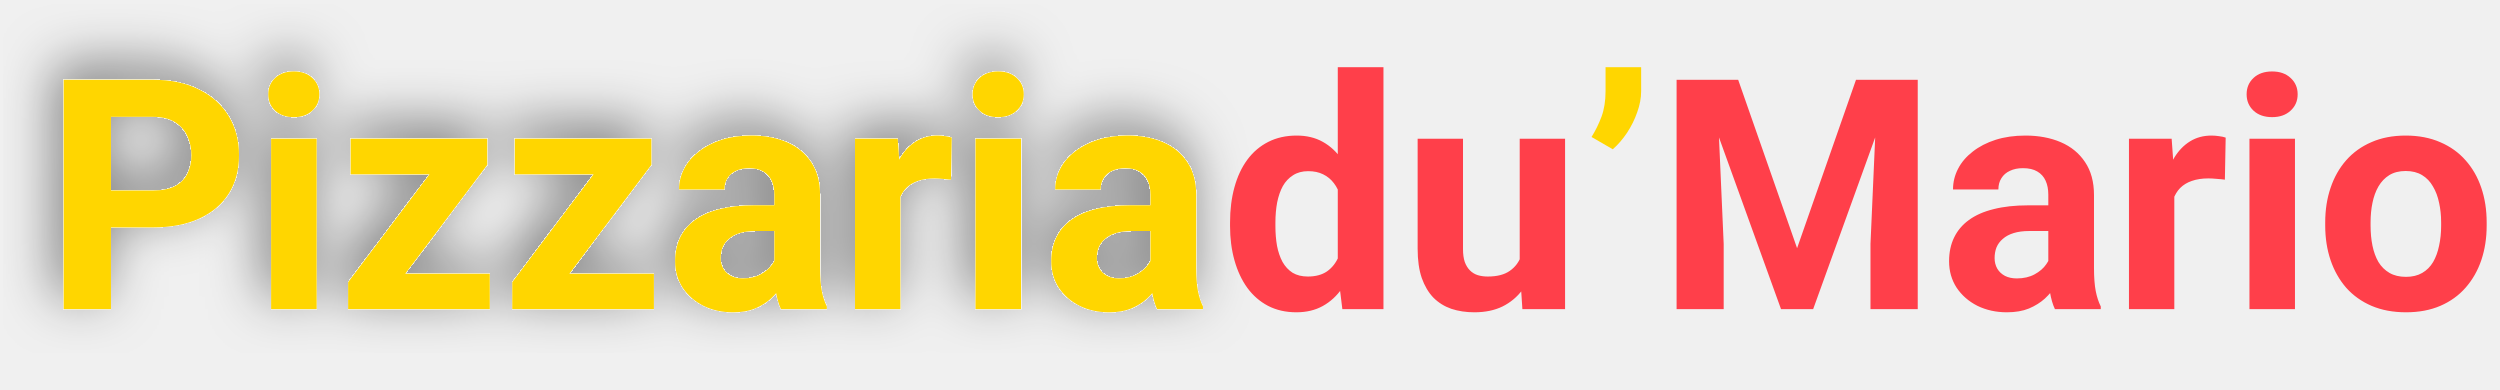
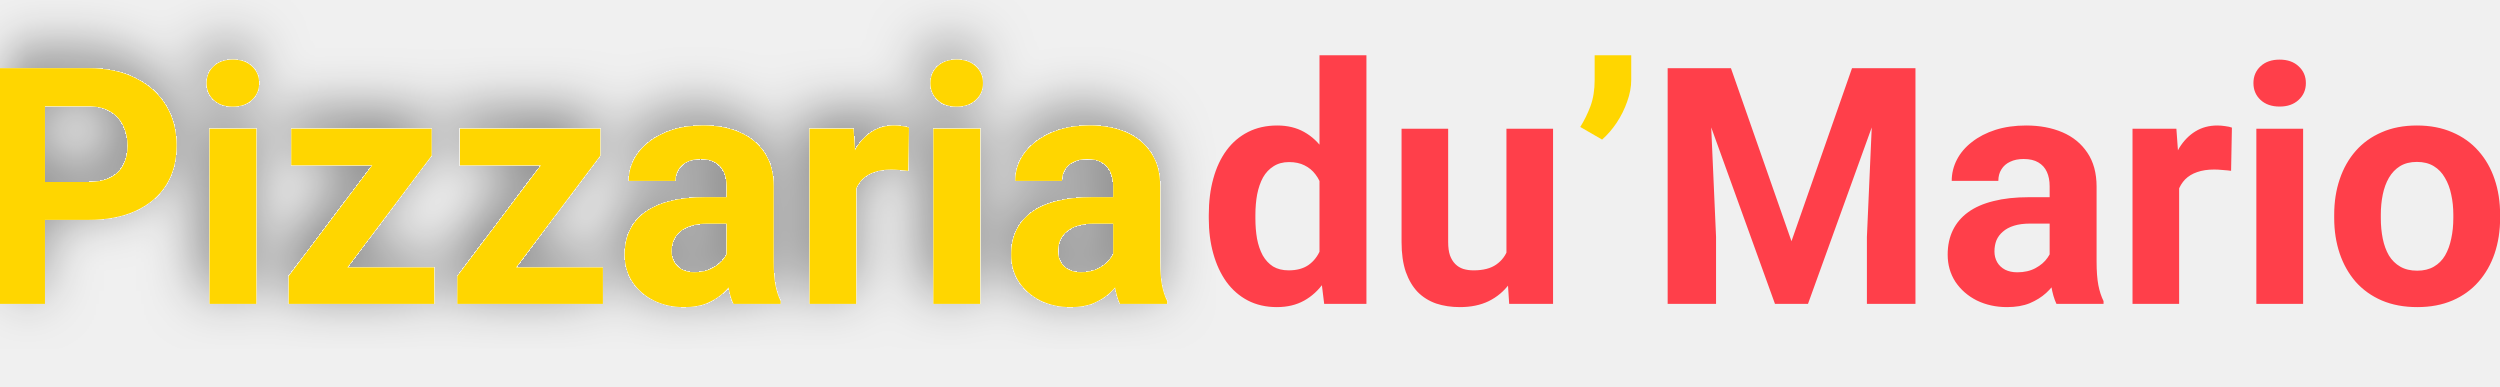
- <svg xmlns="http://www.w3.org/2000/svg" width="372" height="58" viewBox="0 0 372 58" fill="none">
-   <g filter="url(#filter0_d_9_1565)">
-     <path d="M22.766 33.836H14.07V28.352H22.766C24.109 28.352 25.203 28.133 26.047 27.695C26.891 27.242 27.508 26.617 27.898 25.82C28.289 25.023 28.484 24.125 28.484 23.125C28.484 22.109 28.289 21.164 27.898 20.289C27.508 19.414 26.891 18.711 26.047 18.18C25.203 17.648 24.109 17.383 22.766 17.383H16.508V46H9.477V11.875H22.766C25.438 11.875 27.727 12.359 29.633 13.328C31.555 14.281 33.023 15.602 34.039 17.289C35.055 18.977 35.562 20.906 35.562 23.078C35.562 25.281 35.055 27.188 34.039 28.797C33.023 30.406 31.555 31.648 29.633 32.523C27.727 33.398 25.438 33.836 22.766 33.836ZM47.117 20.641V46H40.344V20.641H47.117ZM39.922 14.031C39.922 13.047 40.266 12.234 40.953 11.594C41.641 10.953 42.562 10.633 43.719 10.633C44.859 10.633 45.773 10.953 46.461 11.594C47.164 12.234 47.516 13.047 47.516 14.031C47.516 15.016 47.164 15.828 46.461 16.469C45.773 17.109 44.859 17.43 43.719 17.43C42.562 17.43 41.641 17.109 40.953 16.469C40.266 15.828 39.922 15.016 39.922 14.031ZM72.875 40.727V46H53.609V40.727H72.875ZM72.5 24.531L56.328 46H51.805V41.992L67.906 20.641H72.5V24.531ZM70.109 20.641V25.938H52.18V20.641H70.109ZM97.297 40.727V46H78.031V40.727H97.297ZM96.922 24.531L80.75 46H76.227V41.992L92.328 20.641H96.922V24.531ZM94.531 20.641V25.938H76.602V20.641H94.531ZM115.227 40.281V28.984C115.227 28.172 115.094 27.477 114.828 26.898C114.562 26.305 114.148 25.844 113.586 25.516C113.039 25.188 112.328 25.023 111.453 25.023C110.703 25.023 110.055 25.156 109.508 25.422C108.961 25.672 108.539 26.039 108.242 26.523C107.945 26.992 107.797 27.547 107.797 28.188H101.047C101.047 27.109 101.297 26.086 101.797 25.117C102.297 24.148 103.023 23.297 103.977 22.562C104.93 21.812 106.062 21.227 107.375 20.805C108.703 20.383 110.188 20.172 111.828 20.172C113.797 20.172 115.547 20.5 117.078 21.156C118.609 21.812 119.812 22.797 120.688 24.109C121.578 25.422 122.023 27.062 122.023 29.031V39.883C122.023 41.273 122.109 42.414 122.281 43.305C122.453 44.18 122.703 44.945 123.031 45.602V46H116.211C115.883 45.312 115.633 44.453 115.461 43.422C115.305 42.375 115.227 41.328 115.227 40.281ZM116.117 30.555L116.164 34.375H112.391C111.5 34.375 110.727 34.477 110.07 34.68C109.414 34.883 108.875 35.172 108.453 35.547C108.031 35.906 107.719 36.328 107.516 36.812C107.328 37.297 107.234 37.828 107.234 38.406C107.234 38.984 107.367 39.508 107.633 39.977C107.898 40.43 108.281 40.789 108.781 41.055C109.281 41.305 109.867 41.43 110.539 41.43C111.555 41.43 112.438 41.227 113.188 40.82C113.938 40.414 114.516 39.914 114.922 39.32C115.344 38.727 115.562 38.164 115.578 37.633L117.359 40.492C117.109 41.133 116.766 41.797 116.328 42.484C115.906 43.172 115.367 43.82 114.711 44.43C114.055 45.023 113.266 45.516 112.344 45.906C111.422 46.281 110.328 46.469 109.062 46.469C107.453 46.469 105.992 46.148 104.68 45.508C103.383 44.852 102.352 43.953 101.586 42.812C100.836 41.656 100.461 40.344 100.461 38.875C100.461 37.547 100.711 36.367 101.211 35.336C101.711 34.305 102.445 33.438 103.414 32.734C104.398 32.016 105.625 31.477 107.094 31.117C108.562 30.742 110.266 30.555 112.203 30.555H116.117ZM133.977 26.172V46H127.227V20.641H133.578L133.977 26.172ZM141.617 20.477L141.5 26.734C141.172 26.688 140.773 26.648 140.305 26.617C139.852 26.57 139.438 26.547 139.062 26.547C138.109 26.547 137.281 26.672 136.578 26.922C135.891 27.156 135.312 27.508 134.844 27.977C134.391 28.445 134.047 29.016 133.812 29.688C133.594 30.359 133.469 31.125 133.438 31.984L132.078 31.562C132.078 29.922 132.242 28.414 132.57 27.039C132.898 25.648 133.375 24.438 134 23.406C134.641 22.375 135.422 21.578 136.344 21.016C137.266 20.453 138.32 20.172 139.508 20.172C139.883 20.172 140.266 20.203 140.656 20.266C141.047 20.312 141.367 20.383 141.617 20.477ZM151.93 20.641V46H145.156V20.641H151.93ZM144.734 14.031C144.734 13.047 145.078 12.234 145.766 11.594C146.453 10.953 147.375 10.633 148.531 10.633C149.672 10.633 150.586 10.953 151.273 11.594C151.977 12.234 152.328 13.047 152.328 14.031C152.328 15.016 151.977 15.828 151.273 16.469C150.586 17.109 149.672 17.43 148.531 17.43C147.375 17.43 146.453 17.109 145.766 16.469C145.078 15.828 144.734 15.016 144.734 14.031ZM171.195 40.281V28.984C171.195 28.172 171.062 27.477 170.797 26.898C170.531 26.305 170.117 25.844 169.555 25.516C169.008 25.188 168.297 25.023 167.422 25.023C166.672 25.023 166.023 25.156 165.477 25.422C164.93 25.672 164.508 26.039 164.211 26.523C163.914 26.992 163.766 27.547 163.766 28.188H157.016C157.016 27.109 157.266 26.086 157.766 25.117C158.266 24.148 158.992 23.297 159.945 22.562C160.898 21.812 162.031 21.227 163.344 20.805C164.672 20.383 166.156 20.172 167.797 20.172C169.766 20.172 171.516 20.5 173.047 21.156C174.578 21.812 175.781 22.797 176.656 24.109C177.547 25.422 177.992 27.062 177.992 29.031V39.883C177.992 41.273 178.078 42.414 178.25 43.305C178.422 44.18 178.672 44.945 179 45.602V46H172.18C171.852 45.312 171.602 44.453 171.43 43.422C171.273 42.375 171.195 41.328 171.195 40.281ZM172.086 30.555L172.133 34.375H168.359C167.469 34.375 166.695 34.477 166.039 34.68C165.383 34.883 164.844 35.172 164.422 35.547C164 35.906 163.688 36.328 163.484 36.812C163.297 37.297 163.203 37.828 163.203 38.406C163.203 38.984 163.336 39.508 163.602 39.977C163.867 40.43 164.25 40.789 164.75 41.055C165.25 41.305 165.836 41.43 166.508 41.43C167.523 41.43 168.406 41.227 169.156 40.82C169.906 40.414 170.484 39.914 170.891 39.32C171.312 38.727 171.531 38.164 171.547 37.633L173.328 40.492C173.078 41.133 172.734 41.797 172.297 42.484C171.875 43.172 171.336 43.82 170.68 44.43C170.023 45.023 169.234 45.516 168.312 45.906C167.391 46.281 166.297 46.469 165.031 46.469C163.422 46.469 161.961 46.148 160.648 45.508C159.352 44.852 158.32 43.953 157.555 42.812C156.805 41.656 156.43 40.344 156.43 38.875C156.43 37.547 156.68 36.367 157.18 35.336C157.68 34.305 158.414 33.438 159.383 32.734C160.367 32.016 161.594 31.477 163.062 31.117C164.531 30.742 166.234 30.555 168.172 30.555H172.086Z" fill="#FFD600" />
+ <svg xmlns="http://www.w3.org/2000/svg" width="362" height="56" viewBox="0 0 362 56" fill="none">
+   <g clip-path="url(#clip0_37_2963)">
+     <g filter="url(#filter0_d_37_2963)">
+       <path d="M12.766 31.836H4.07V26.352H12.766C14.109 26.352 15.203 26.133 16.047 25.695C16.891 25.242 17.508 24.617 17.898 23.82C18.289 23.023 18.484 22.125 18.484 21.125C18.484 20.109 18.289 19.164 17.898 18.289C17.508 17.414 16.891 16.711 16.047 16.18C15.203 15.648 14.109 15.383 12.766 15.383H6.508V44H-0.523V9.875H12.766C15.438 9.875 17.727 10.359 19.633 11.328C21.555 12.281 23.023 13.602 24.039 15.289C25.055 16.977 25.562 18.906 25.562 21.078C25.562 23.281 25.055 25.188 24.039 26.797C23.023 28.406 21.555 29.648 19.633 30.523C17.727 31.398 15.438 31.836 12.766 31.836ZM37.117 18.641V44H30.344V18.641H37.117ZM29.922 12.031C29.922 11.047 30.266 10.234 30.953 9.594C31.641 8.953 32.562 8.633 33.719 8.633C34.859 8.633 35.773 8.953 36.461 9.594C37.164 10.234 37.516 11.047 37.516 12.031C37.516 13.016 37.164 13.828 36.461 14.469C35.773 15.109 34.859 15.43 33.719 15.43C32.562 15.43 31.641 15.109 30.953 14.469C30.266 13.828 29.922 13.016 29.922 12.031ZM62.875 38.727V44H43.609V38.727H62.875ZM62.5 22.531L46.328 44H41.805V39.992L57.906 18.641H62.5V22.531ZM60.109 18.641V23.938H42.18V18.641H60.109ZM87.297 38.727V44H68.031V38.727H87.297ZM86.922 22.531L70.75 44H66.227V39.992L82.328 18.641H86.922V22.531ZM84.531 18.641V23.938H66.602V18.641H84.531ZM105.227 38.281V26.984C105.227 26.172 105.094 25.477 104.828 24.898C104.562 24.305 104.148 23.844 103.586 23.516C103.039 23.188 102.328 23.023 101.453 23.023C100.703 23.023 100.055 23.156 99.508 23.422C98.961 23.672 98.539 24.039 98.242 24.523C97.945 24.992 97.797 25.547 97.797 26.188H91.047C91.047 25.109 91.297 24.086 91.797 23.117C92.297 22.148 93.023 21.297 93.977 20.562C94.93 19.812 96.062 19.227 97.375 18.805C98.703 18.383 100.188 18.172 101.828 18.172C103.797 18.172 105.547 18.5 107.078 19.156C108.609 19.812 109.812 20.797 110.688 22.109C111.578 23.422 112.023 25.062 112.023 27.031V37.883C112.023 39.273 112.109 40.414 112.281 41.305C112.453 42.18 112.703 42.945 113.031 43.602V44H106.211C105.883 43.312 105.633 42.453 105.461 41.422C105.305 40.375 105.227 39.328 105.227 38.281ZM106.117 28.555L106.164 32.375H102.391C101.5 32.375 100.727 32.477 100.07 32.68C99.414 32.883 98.875 33.172 98.453 33.547C98.031 33.906 97.719 34.328 97.516 34.812C97.328 35.297 97.234 35.828 97.234 36.406C97.234 36.984 97.367 37.508 97.633 37.977C97.898 38.43 98.281 38.789 98.781 39.055C99.281 39.305 99.867 39.43 100.539 39.43C101.555 39.43 102.438 39.227 103.188 38.82C103.938 38.414 104.516 37.914 104.922 37.32C105.344 36.727 105.562 36.164 105.578 35.633L107.359 38.492C107.109 39.133 106.766 39.797 106.328 40.484C105.906 41.172 105.367 41.82 104.711 42.43C104.055 43.023 103.266 43.516 102.344 43.906C101.422 44.281 100.328 44.469 99.062 44.469C97.453 44.469 95.992 44.148 94.68 43.508C93.383 42.852 92.352 41.953 91.586 40.812C90.836 39.656 90.461 38.344 90.461 36.875C90.461 35.547 90.711 34.367 91.211 33.336C91.711 32.305 92.445 31.438 93.414 30.734C94.398 30.016 95.625 29.477 97.094 29.117C98.562 28.742 100.266 28.555 102.203 28.555H106.117ZM123.977 24.172V44H117.227V18.641H123.578L123.977 24.172ZM131.617 18.477L131.5 24.734C131.172 24.688 130.773 24.648 130.305 24.617C129.852 24.57 129.438 24.547 129.062 24.547C128.109 24.547 127.281 24.672 126.578 24.922C125.891 25.156 125.312 25.508 124.844 25.977C124.391 26.445 124.047 27.016 123.812 27.688C123.594 28.359 123.469 29.125 123.438 29.984L122.078 29.562C122.078 27.922 122.242 26.414 122.57 25.039C122.898 23.648 123.375 22.438 124 21.406C124.641 20.375 125.422 19.578 126.344 19.016C127.266 18.453 128.32 18.172 129.508 18.172C129.883 18.172 130.266 18.203 130.656 18.266C131.047 18.312 131.367 18.383 131.617 18.477ZM141.93 18.641V44H135.156V18.641H141.93ZM134.734 12.031C134.734 11.047 135.078 10.234 135.766 9.594C136.453 8.953 137.375 8.633 138.531 8.633C139.672 8.633 140.586 8.953 141.273 9.594C141.977 10.234 142.328 11.047 142.328 12.031C142.328 13.016 141.977 13.828 141.273 14.469C140.586 15.109 139.672 15.43 138.531 15.43C137.375 15.43 136.453 15.109 135.766 14.469C135.078 13.828 134.734 13.016 134.734 12.031ZM161.195 38.281V26.984C161.195 26.172 161.062 25.477 160.797 24.898C160.531 24.305 160.117 23.844 159.555 23.516C159.008 23.188 158.297 23.023 157.422 23.023C156.672 23.023 156.023 23.156 155.477 23.422C154.93 23.672 154.508 24.039 154.211 24.523C153.914 24.992 153.766 25.547 153.766 26.188H147.016C147.016 25.109 147.266 24.086 147.766 23.117C148.266 22.148 148.992 21.297 149.945 20.562C150.898 19.812 152.031 19.227 153.344 18.805C154.672 18.383 156.156 18.172 157.797 18.172C159.766 18.172 161.516 18.5 163.047 19.156C164.578 19.812 165.781 20.797 166.656 22.109C167.547 23.422 167.992 25.062 167.992 27.031V37.883C167.992 39.273 168.078 40.414 168.25 41.305C168.422 42.18 168.672 42.945 169 43.602V44H162.18C161.852 43.312 161.602 42.453 161.43 41.422C161.273 40.375 161.195 39.328 161.195 38.281ZM162.086 28.555L162.133 32.375H158.359C157.469 32.375 156.695 32.477 156.039 32.68C155.383 32.883 154.844 33.172 154.422 33.547C154 33.906 153.688 34.328 153.484 34.812C153.297 35.297 153.203 35.828 153.203 36.406C153.203 36.984 153.336 37.508 153.602 37.977C153.867 38.43 154.25 38.789 154.75 39.055C155.25 39.305 155.836 39.43 156.508 39.43C157.523 39.43 158.406 39.227 159.156 38.82C159.906 38.414 160.484 37.914 160.891 37.32C161.312 36.727 161.531 36.164 161.547 35.633L163.328 38.492C163.078 39.133 162.734 39.797 162.297 40.484C161.875 41.172 161.336 41.82 160.68 42.43C160.023 43.023 159.234 43.516 158.312 43.906C157.391 44.281 156.297 44.469 155.031 44.469C153.422 44.469 151.961 44.148 150.648 43.508C149.352 42.852 148.32 41.953 147.555 40.812C146.805 39.656 146.43 38.344 146.43 36.875C146.43 35.547 146.68 34.367 147.18 33.336C147.68 32.305 148.414 31.438 149.383 30.734C150.367 30.016 151.594 29.477 153.062 29.117C154.531 28.742 156.234 28.555 158.172 28.555H162.086Z" fill="#FFD600" />
+     </g>
+     <path d="M191.062 38.469V8H197.859V44H191.742L191.062 38.469ZM175.031 31.625V31.133C175.031 29.195 175.25 27.438 175.688 25.859C176.125 24.266 176.766 22.898 177.609 21.758C178.453 20.617 179.492 19.734 180.727 19.109C181.961 18.484 183.367 18.172 184.945 18.172C186.43 18.172 187.727 18.484 188.836 19.109C189.961 19.734 190.914 20.625 191.695 21.781C192.492 22.922 193.133 24.273 193.617 25.836C194.102 27.383 194.453 29.078 194.672 30.922V32C194.453 33.766 194.102 35.406 193.617 36.922C193.133 38.438 192.492 39.766 191.695 40.906C190.914 42.031 189.961 42.906 188.836 43.531C187.711 44.156 186.398 44.469 184.898 44.469C183.32 44.469 181.914 44.148 180.68 43.508C179.461 42.867 178.43 41.969 177.586 40.812C176.758 39.656 176.125 38.297 175.688 36.734C175.25 35.172 175.031 33.469 175.031 31.625ZM181.781 31.133V31.625C181.781 32.672 181.859 33.648 182.016 34.555C182.188 35.461 182.461 36.266 182.836 36.969C183.227 37.656 183.727 38.195 184.336 38.586C184.961 38.961 185.719 39.148 186.609 39.148C187.766 39.148 188.719 38.891 189.469 38.375C190.219 37.844 190.789 37.117 191.18 36.195C191.586 35.273 191.82 34.211 191.883 33.008V29.938C191.836 28.953 191.695 28.07 191.461 27.289C191.242 26.492 190.914 25.812 190.477 25.25C190.055 24.688 189.523 24.25 188.883 23.938C188.258 23.625 187.516 23.469 186.656 23.469C185.781 23.469 185.031 23.672 184.406 24.078C183.781 24.469 183.273 25.008 182.883 25.695C182.508 26.383 182.227 27.195 182.039 28.133C181.867 29.055 181.781 30.055 181.781 31.133ZM218.133 37.93V18.641H224.883V44H218.531L218.133 37.93ZM218.883 32.727L220.875 32.68C220.875 34.367 220.68 35.938 220.289 37.391C219.898 38.828 219.312 40.078 218.531 41.141C217.75 42.188 216.766 43.008 215.578 43.602C214.391 44.18 212.992 44.469 211.383 44.469C210.148 44.469 209.008 44.297 207.961 43.953C206.93 43.594 206.039 43.039 205.289 42.289C204.555 41.523 203.977 40.547 203.555 39.359C203.148 38.156 202.945 36.711 202.945 35.023V18.641H209.695V35.07C209.695 35.82 209.781 36.453 209.953 36.969C210.141 37.484 210.398 37.906 210.727 38.234C211.055 38.562 211.438 38.797 211.875 38.938C212.328 39.078 212.828 39.148 213.375 39.148C214.766 39.148 215.859 38.867 216.656 38.305C217.469 37.742 218.039 36.977 218.367 36.008C218.711 35.023 218.883 33.93 218.883 32.727ZM244.688 9.875H250.641L259.406 34.93L268.172 9.875H274.125L261.797 44H257.016L244.688 9.875ZM241.477 9.875H247.406L248.484 34.297V44H241.477V9.875ZM271.406 9.875H277.359V44H270.328V34.297L271.406 9.875ZM296.789 38.281V26.984C296.789 26.172 296.656 25.477 296.391 24.898C296.125 24.305 295.711 23.844 295.148 23.516C294.602 23.188 293.891 23.023 293.016 23.023C292.266 23.023 291.617 23.156 291.07 23.422C290.523 23.672 290.102 24.039 289.805 24.523C289.508 24.992 289.359 25.547 289.359 26.188H282.609C282.609 25.109 282.859 24.086 283.359 23.117C283.859 22.148 284.586 21.297 285.539 20.562C286.492 19.812 287.625 19.227 288.938 18.805C290.266 18.383 291.75 18.172 293.391 18.172C295.359 18.172 297.109 18.5 298.641 19.156C300.172 19.812 301.375 20.797 302.25 22.109C303.141 23.422 303.586 25.062 303.586 27.031V37.883C303.586 39.273 303.672 40.414 303.844 41.305C304.016 42.18 304.266 42.945 304.594 43.602V44H297.773C297.445 43.312 297.195 42.453 297.023 41.422C296.867 40.375 296.789 39.328 296.789 38.281ZM297.68 28.555L297.727 32.375H293.953C293.062 32.375 292.289 32.477 291.633 32.68C290.977 32.883 290.438 33.172 290.016 33.547C289.594 33.906 289.281 34.328 289.078 34.812C288.891 35.297 288.797 35.828 288.797 36.406C288.797 36.984 288.93 37.508 289.195 37.977C289.461 38.43 289.844 38.789 290.344 39.055C290.844 39.305 291.43 39.43 292.102 39.43C293.117 39.43 294 39.227 294.75 38.82C295.5 38.414 296.078 37.914 296.484 37.32C296.906 36.727 297.125 36.164 297.141 35.633L298.922 38.492C298.672 39.133 298.328 39.797 297.891 40.484C297.469 41.172 296.93 41.82 296.273 42.43C295.617 43.023 294.828 43.516 293.906 43.906C292.984 44.281 291.891 44.469 290.625 44.469C289.016 44.469 287.555 44.148 286.242 43.508C284.945 42.852 283.914 41.953 283.148 40.812C282.398 39.656 282.023 38.344 282.023 36.875C282.023 35.547 282.273 34.367 282.773 33.336C283.273 32.305 284.008 31.438 284.977 30.734C285.961 30.016 287.188 29.477 288.656 29.117C290.125 28.742 291.828 28.555 293.766 28.555H297.68ZM315.539 24.172V44H308.789V18.641H315.141L315.539 24.172ZM323.18 18.477L323.062 24.734C322.734 24.688 322.336 24.648 321.867 24.617C321.414 24.57 321 24.547 320.625 24.547C319.672 24.547 318.844 24.672 318.141 24.922C317.453 25.156 316.875 25.508 316.406 25.977C315.953 26.445 315.609 27.016 315.375 27.688C315.156 28.359 315.031 29.125 315 29.984L313.641 29.562C313.641 27.922 313.805 26.414 314.133 25.039C314.461 23.648 314.938 22.438 315.562 21.406C316.203 20.375 316.984 19.578 317.906 19.016C318.828 18.453 319.883 18.172 321.07 18.172C321.445 18.172 321.828 18.203 322.219 18.266C322.609 18.312 322.93 18.383 323.18 18.477ZM333.492 18.641V44H326.719V18.641H333.492ZM326.297 12.031C326.297 11.047 326.641 10.234 327.328 9.594C328.016 8.953 328.938 8.633 330.094 8.633C331.234 8.633 332.148 8.953 332.836 9.594C333.539 10.234 333.891 11.047 333.891 12.031C333.891 13.016 333.539 13.828 332.836 14.469C332.148 15.109 331.234 15.43 330.094 15.43C328.938 15.43 328.016 15.109 327.328 14.469C326.641 13.828 326.297 13.016 326.297 12.031ZM337.992 31.578V31.086C337.992 29.227 338.258 27.516 338.789 25.953C339.32 24.375 340.094 23.008 341.109 21.852C342.125 20.695 343.375 19.797 344.859 19.156C346.344 18.5 348.047 18.172 349.969 18.172C351.891 18.172 353.602 18.5 355.102 19.156C356.602 19.797 357.859 20.695 358.875 21.852C359.906 23.008 360.688 24.375 361.219 25.953C361.75 27.516 362.016 29.227 362.016 31.086V31.578C362.016 33.422 361.75 35.133 361.219 36.711C360.688 38.273 359.906 39.641 358.875 40.812C357.859 41.969 356.609 42.867 355.125 43.508C353.641 44.148 351.938 44.469 350.016 44.469C348.094 44.469 346.383 44.148 344.883 43.508C343.398 42.867 342.141 41.969 341.109 40.812C340.094 39.641 339.32 38.273 338.789 36.711C338.258 35.133 337.992 33.422 337.992 31.578ZM344.742 31.086V31.578C344.742 32.641 344.836 33.633 345.023 34.555C345.211 35.477 345.508 36.289 345.914 36.992C346.336 37.68 346.883 38.219 347.555 38.609C348.227 39 349.047 39.195 350.016 39.195C350.953 39.195 351.758 39 352.43 38.609C353.102 38.219 353.641 37.68 354.047 36.992C354.453 36.289 354.75 35.477 354.938 34.555C355.141 33.633 355.242 32.641 355.242 31.578V31.086C355.242 30.055 355.141 29.086 354.938 28.18C354.75 27.258 354.445 26.445 354.023 25.742C353.617 25.023 353.078 24.461 352.406 24.055C351.734 23.648 350.922 23.445 349.969 23.445C349.016 23.445 348.203 23.648 347.531 24.055C346.875 24.461 346.336 25.023 345.914 25.742C345.508 26.445 345.211 27.258 345.023 28.18C344.836 29.086 344.742 30.055 344.742 31.086Z" fill="#FF3F4A" />
+     <path d="M236.203 8V11.562C236.203 12.578 236.008 13.625 235.617 14.703C235.242 15.781 234.734 16.805 234.094 17.773C233.453 18.727 232.75 19.539 231.984 20.211L228.82 18.383C229.398 17.461 229.891 16.461 230.297 15.383C230.703 14.289 230.906 13.023 230.906 11.586V8H236.203Z" fill="#FFD600" />
  </g>
-   <path d="M199.062 40.469V10H205.859V46H199.742L199.062 40.469ZM183.031 33.625V33.133C183.031 31.195 183.25 29.438 183.688 27.859C184.125 26.266 184.766 24.898 185.609 23.758C186.453 22.617 187.492 21.734 188.727 21.109C189.961 20.484 191.367 20.172 192.945 20.172C194.43 20.172 195.727 20.484 196.836 21.109C197.961 21.734 198.914 22.625 199.695 23.781C200.492 24.922 201.133 26.273 201.617 27.836C202.102 29.383 202.453 31.078 202.672 32.922V34C202.453 35.766 202.102 37.406 201.617 38.922C201.133 40.438 200.492 41.766 199.695 42.906C198.914 44.031 197.961 44.906 196.836 45.531C195.711 46.156 194.398 46.469 192.898 46.469C191.32 46.469 189.914 46.148 188.68 45.508C187.461 44.867 186.43 43.969 185.586 42.812C184.758 41.656 184.125 40.297 183.688 38.734C183.25 37.172 183.031 35.469 183.031 33.625ZM189.781 33.133V33.625C189.781 34.672 189.859 35.648 190.016 36.555C190.188 37.461 190.461 38.266 190.836 38.969C191.227 39.656 191.727 40.195 192.336 40.586C192.961 40.961 193.719 41.148 194.609 41.148C195.766 41.148 196.719 40.891 197.469 40.375C198.219 39.844 198.789 39.117 199.18 38.195C199.586 37.273 199.82 36.211 199.883 35.008V31.938C199.836 30.953 199.695 30.07 199.461 29.289C199.242 28.492 198.914 27.812 198.477 27.25C198.055 26.688 197.523 26.25 196.883 25.938C196.258 25.625 195.516 25.469 194.656 25.469C193.781 25.469 193.031 25.672 192.406 26.078C191.781 26.469 191.273 27.008 190.883 27.695C190.508 28.383 190.227 29.195 190.039 30.133C189.867 31.055 189.781 32.055 189.781 33.133ZM226.133 39.93V20.641H232.883V46H226.531L226.133 39.93ZM226.883 34.727L228.875 34.68C228.875 36.367 228.68 37.938 228.289 39.391C227.898 40.828 227.312 42.078 226.531 43.141C225.75 44.188 224.766 45.008 223.578 45.602C222.391 46.18 220.992 46.469 219.383 46.469C218.148 46.469 217.008 46.297 215.961 45.953C214.93 45.594 214.039 45.039 213.289 44.289C212.555 43.523 211.977 42.547 211.555 41.359C211.148 40.156 210.945 38.711 210.945 37.023V20.641H217.695V37.07C217.695 37.82 217.781 38.453 217.953 38.969C218.141 39.484 218.398 39.906 218.727 40.234C219.055 40.562 219.438 40.797 219.875 40.938C220.328 41.078 220.828 41.148 221.375 41.148C222.766 41.148 223.859 40.867 224.656 40.305C225.469 39.742 226.039 38.977 226.367 38.008C226.711 37.023 226.883 35.93 226.883 34.727ZM252.688 11.875H258.641L267.406 36.93L276.172 11.875H282.125L269.797 46H265.016L252.688 11.875ZM249.477 11.875H255.406L256.484 36.297V46H249.477V11.875ZM279.406 11.875H285.359V46H278.328V36.297L279.406 11.875ZM304.789 40.281V28.984C304.789 28.172 304.656 27.477 304.391 26.898C304.125 26.305 303.711 25.844 303.148 25.516C302.602 25.188 301.891 25.023 301.016 25.023C300.266 25.023 299.617 25.156 299.07 25.422C298.523 25.672 298.102 26.039 297.805 26.523C297.508 26.992 297.359 27.547 297.359 28.188H290.609C290.609 27.109 290.859 26.086 291.359 25.117C291.859 24.148 292.586 23.297 293.539 22.562C294.492 21.812 295.625 21.227 296.938 20.805C298.266 20.383 299.75 20.172 301.391 20.172C303.359 20.172 305.109 20.5 306.641 21.156C308.172 21.812 309.375 22.797 310.25 24.109C311.141 25.422 311.586 27.062 311.586 29.031V39.883C311.586 41.273 311.672 42.414 311.844 43.305C312.016 44.18 312.266 44.945 312.594 45.602V46H305.773C305.445 45.312 305.195 44.453 305.023 43.422C304.867 42.375 304.789 41.328 304.789 40.281ZM305.68 30.555L305.727 34.375H301.953C301.062 34.375 300.289 34.477 299.633 34.68C298.977 34.883 298.438 35.172 298.016 35.547C297.594 35.906 297.281 36.328 297.078 36.812C296.891 37.297 296.797 37.828 296.797 38.406C296.797 38.984 296.93 39.508 297.195 39.977C297.461 40.43 297.844 40.789 298.344 41.055C298.844 41.305 299.43 41.43 300.102 41.43C301.117 41.43 302 41.227 302.75 40.82C303.5 40.414 304.078 39.914 304.484 39.32C304.906 38.727 305.125 38.164 305.141 37.633L306.922 40.492C306.672 41.133 306.328 41.797 305.891 42.484C305.469 43.172 304.93 43.82 304.273 44.43C303.617 45.023 302.828 45.516 301.906 45.906C300.984 46.281 299.891 46.469 298.625 46.469C297.016 46.469 295.555 46.148 294.242 45.508C292.945 44.852 291.914 43.953 291.148 42.812C290.398 41.656 290.023 40.344 290.023 38.875C290.023 37.547 290.273 36.367 290.773 35.336C291.273 34.305 292.008 33.438 292.977 32.734C293.961 32.016 295.188 31.477 296.656 31.117C298.125 30.742 299.828 30.555 301.766 30.555H305.68ZM323.539 26.172V46H316.789V20.641H323.141L323.539 26.172ZM331.18 20.477L331.062 26.734C330.734 26.688 330.336 26.648 329.867 26.617C329.414 26.57 329 26.547 328.625 26.547C327.672 26.547 326.844 26.672 326.141 26.922C325.453 27.156 324.875 27.508 324.406 27.977C323.953 28.445 323.609 29.016 323.375 29.688C323.156 30.359 323.031 31.125 323 31.984L321.641 31.562C321.641 29.922 321.805 28.414 322.133 27.039C322.461 25.648 322.938 24.438 323.562 23.406C324.203 22.375 324.984 21.578 325.906 21.016C326.828 20.453 327.883 20.172 329.07 20.172C329.445 20.172 329.828 20.203 330.219 20.266C330.609 20.312 330.93 20.383 331.18 20.477ZM341.492 20.641V46H334.719V20.641H341.492ZM334.297 14.031C334.297 13.047 334.641 12.234 335.328 11.594C336.016 10.953 336.938 10.633 338.094 10.633C339.234 10.633 340.148 10.953 340.836 11.594C341.539 12.234 341.891 13.047 341.891 14.031C341.891 15.016 341.539 15.828 340.836 16.469C340.148 17.109 339.234 17.43 338.094 17.43C336.938 17.43 336.016 17.109 335.328 16.469C334.641 15.828 334.297 15.016 334.297 14.031ZM345.992 33.578V33.086C345.992 31.227 346.258 29.516 346.789 27.953C347.32 26.375 348.094 25.008 349.109 23.852C350.125 22.695 351.375 21.797 352.859 21.156C354.344 20.5 356.047 20.172 357.969 20.172C359.891 20.172 361.602 20.5 363.102 21.156C364.602 21.797 365.859 22.695 366.875 23.852C367.906 25.008 368.688 26.375 369.219 27.953C369.75 29.516 370.016 31.227 370.016 33.086V33.578C370.016 35.422 369.75 37.133 369.219 38.711C368.688 40.273 367.906 41.641 366.875 42.812C365.859 43.969 364.609 44.867 363.125 45.508C361.641 46.148 359.938 46.469 358.016 46.469C356.094 46.469 354.383 46.148 352.883 45.508C351.398 44.867 350.141 43.969 349.109 42.812C348.094 41.641 347.32 40.273 346.789 38.711C346.258 37.133 345.992 35.422 345.992 33.578ZM352.742 33.086V33.578C352.742 34.641 352.836 35.633 353.023 36.555C353.211 37.477 353.508 38.289 353.914 38.992C354.336 39.68 354.883 40.219 355.555 40.609C356.227 41 357.047 41.195 358.016 41.195C358.953 41.195 359.758 41 360.43 40.609C361.102 40.219 361.641 39.68 362.047 38.992C362.453 38.289 362.75 37.477 362.938 36.555C363.141 35.633 363.242 34.641 363.242 33.578V33.086C363.242 32.055 363.141 31.086 362.938 30.18C362.75 29.258 362.445 28.445 362.023 27.742C361.617 27.023 361.078 26.461 360.406 26.055C359.734 25.648 358.922 25.445 357.969 25.445C357.016 25.445 356.203 25.648 355.531 26.055C354.875 26.461 354.336 27.023 353.914 27.742C353.508 28.445 353.211 29.258 353.023 30.18C352.836 31.086 352.742 32.055 352.742 33.086Z" fill="#FF3F4A" />
-   <path d="M244.203 10V13.562C244.203 14.578 244.008 15.625 243.617 16.703C243.242 17.781 242.734 18.805 242.094 19.773C241.453 20.727 240.75 21.539 239.984 22.211L236.82 20.383C237.398 19.461 237.891 18.461 238.297 17.383C238.703 16.289 238.906 15.023 238.906 13.586V10H244.203Z" fill="#FFD600" />
  <defs>
-     <filter id="filter0_d_9_1565" x="0.477" y="0.633" width="185.523" height="51.836" filterUnits="userSpaceOnUse" color-interpolation-filters="sRGB">
+     <filter id="filter0_d_37_2963" x="-9.523" y="-1.367" width="185.523" height="51.836" filterUnits="userSpaceOnUse" color-interpolation-filters="sRGB">
      <feFlood flood-opacity="0" result="BackgroundImageFix" />
      <feColorMatrix in="SourceAlpha" type="matrix" values="0 0 0 0 0 0 0 0 0 0 0 0 0 0 0 0 0 0 127 0" result="hardAlpha" />
      <feOffset dx="-1" dy="-2" />
      <feGaussianBlur stdDeviation="4" />
      <feComposite in2="hardAlpha" operator="out" />
      <feColorMatrix type="matrix" values="0 0 0 0 0 0 0 0 0 0 0 0 0 0 0 0 0 0 0.5 0" />
-       <feBlend mode="normal" in2="BackgroundImageFix" result="effect1_dropShadow_9_1565" />
-       <feBlend mode="normal" in="SourceGraphic" in2="effect1_dropShadow_9_1565" result="shape" />
+       <feBlend mode="normal" in2="BackgroundImageFix" result="effect1_dropShadow_37_2963" />
+       <feBlend mode="normal" in="SourceGraphic" in2="effect1_dropShadow_37_2963" result="shape" />
    </filter>
+     <clipPath id="clip0_37_2963">
+       <rect width="362" height="56" fill="white" />
+     </clipPath>
  </defs>
</svg>
